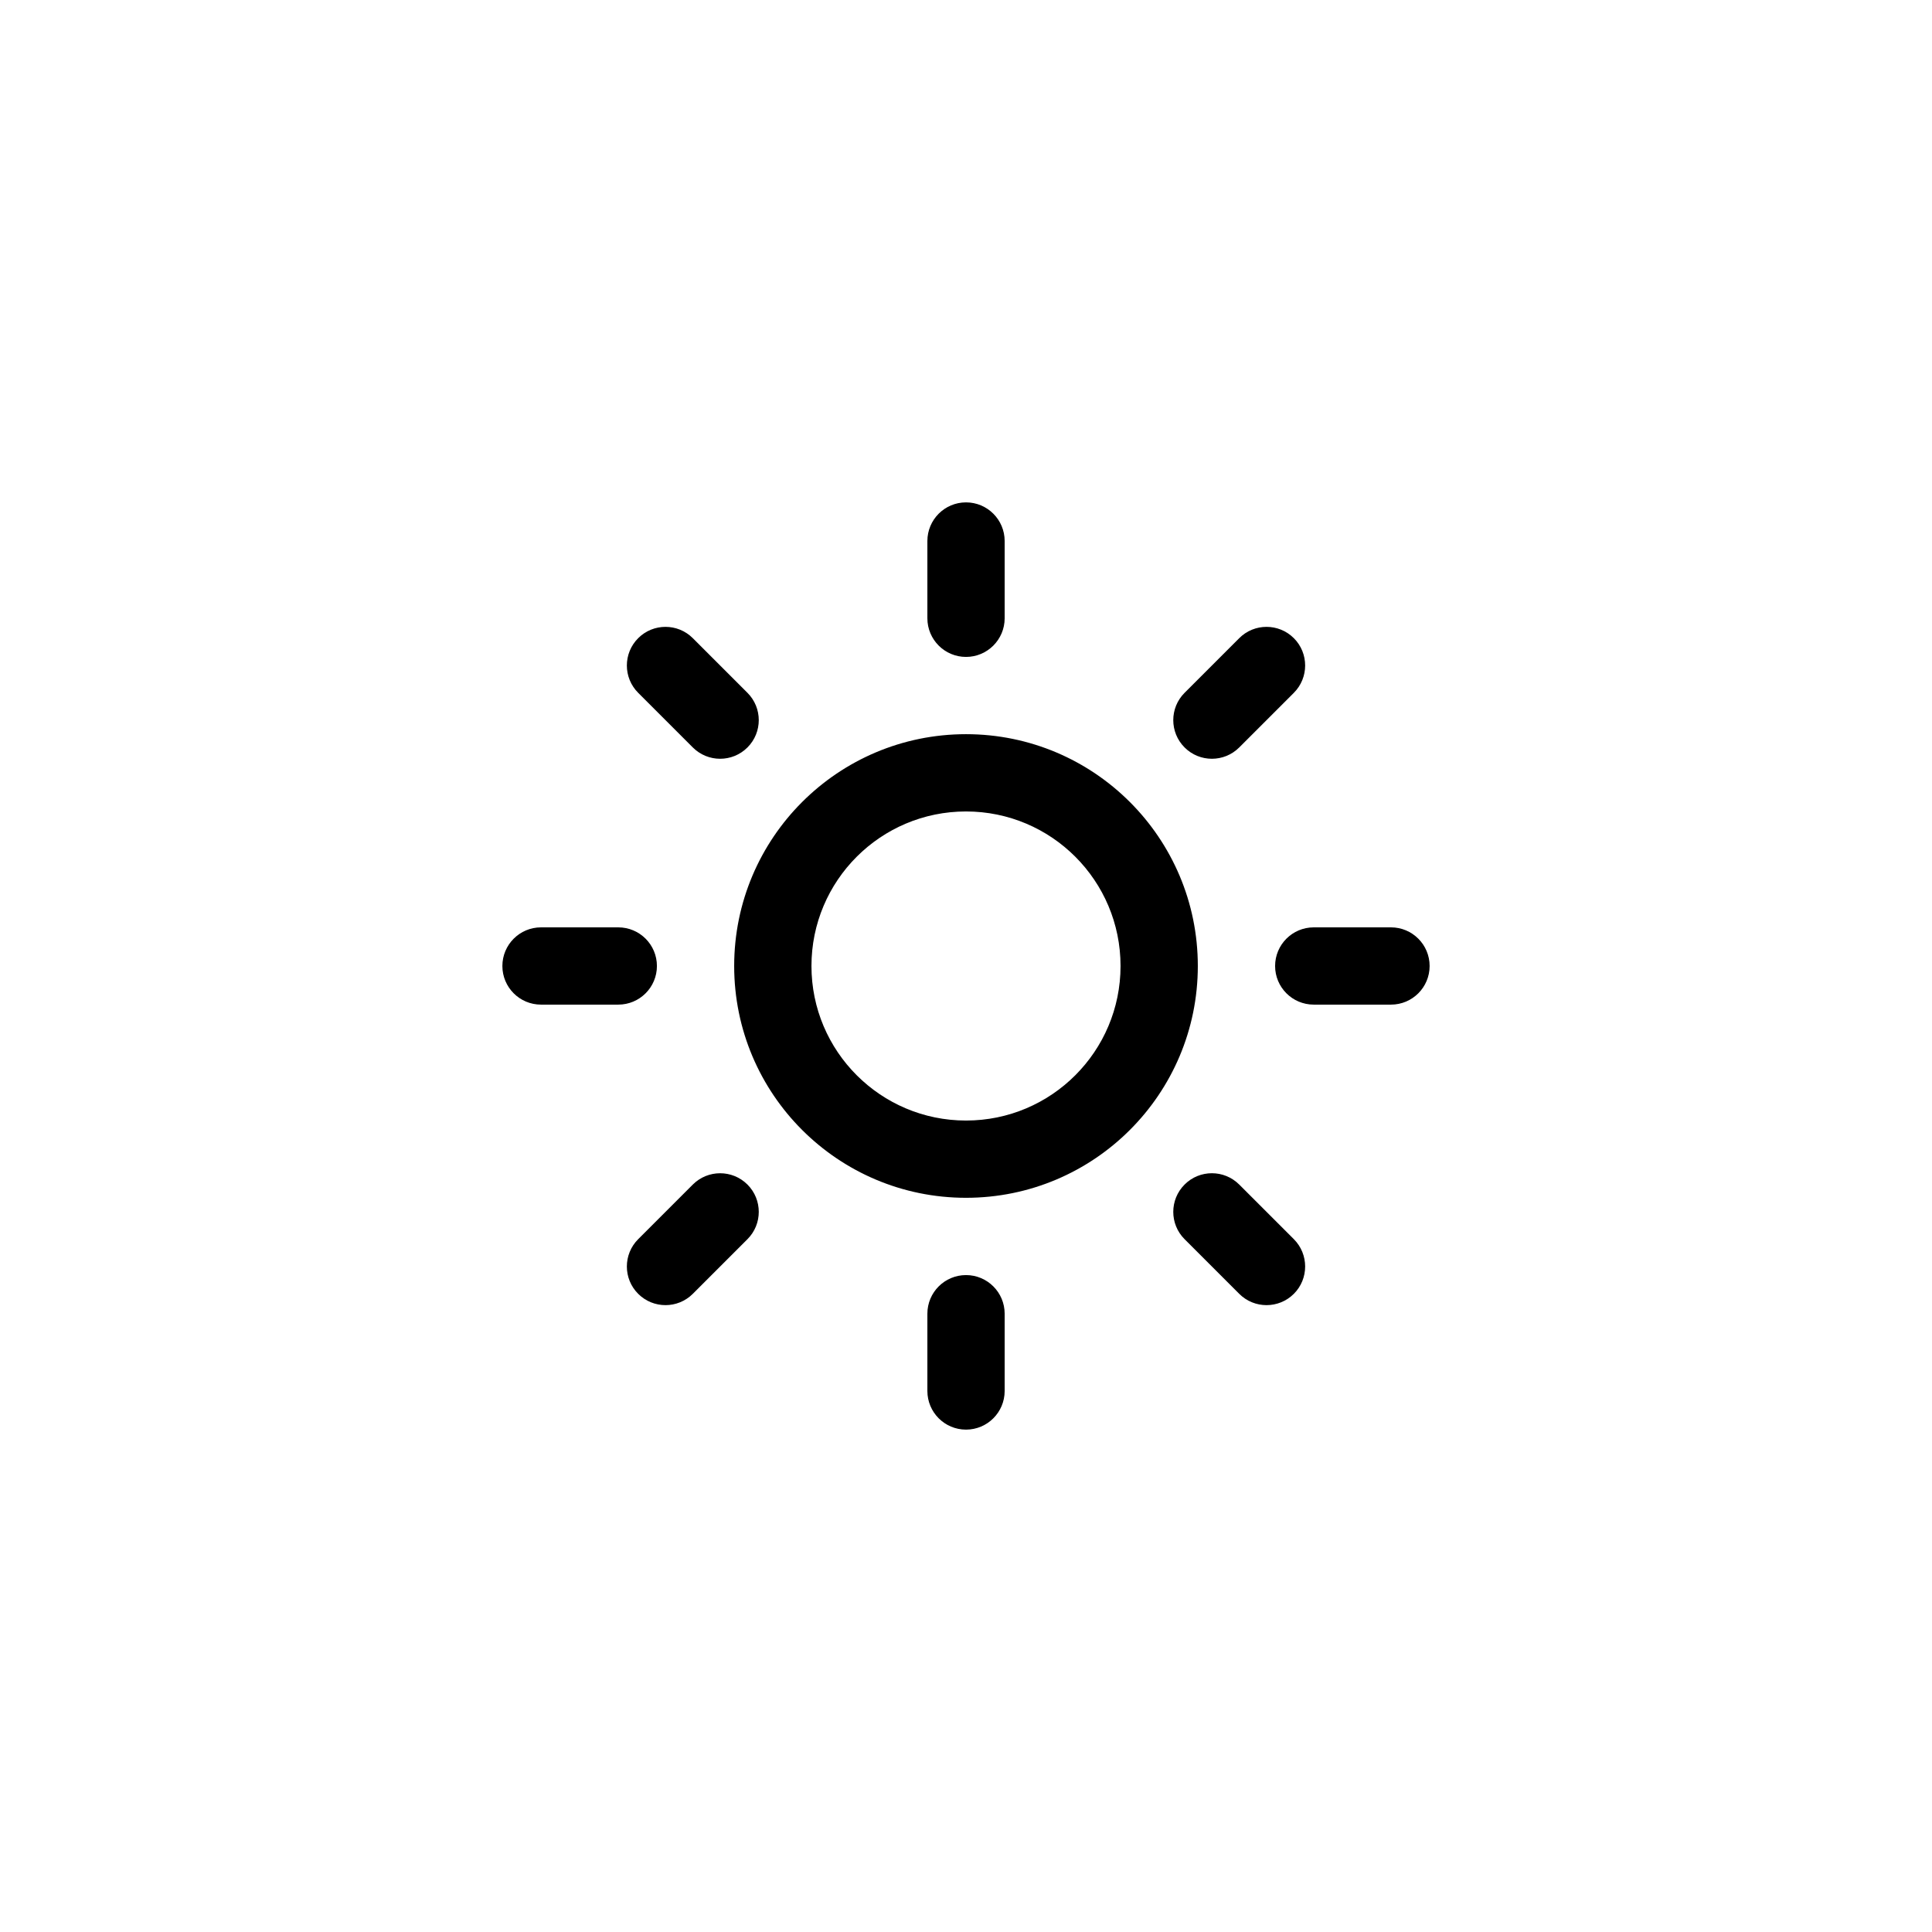
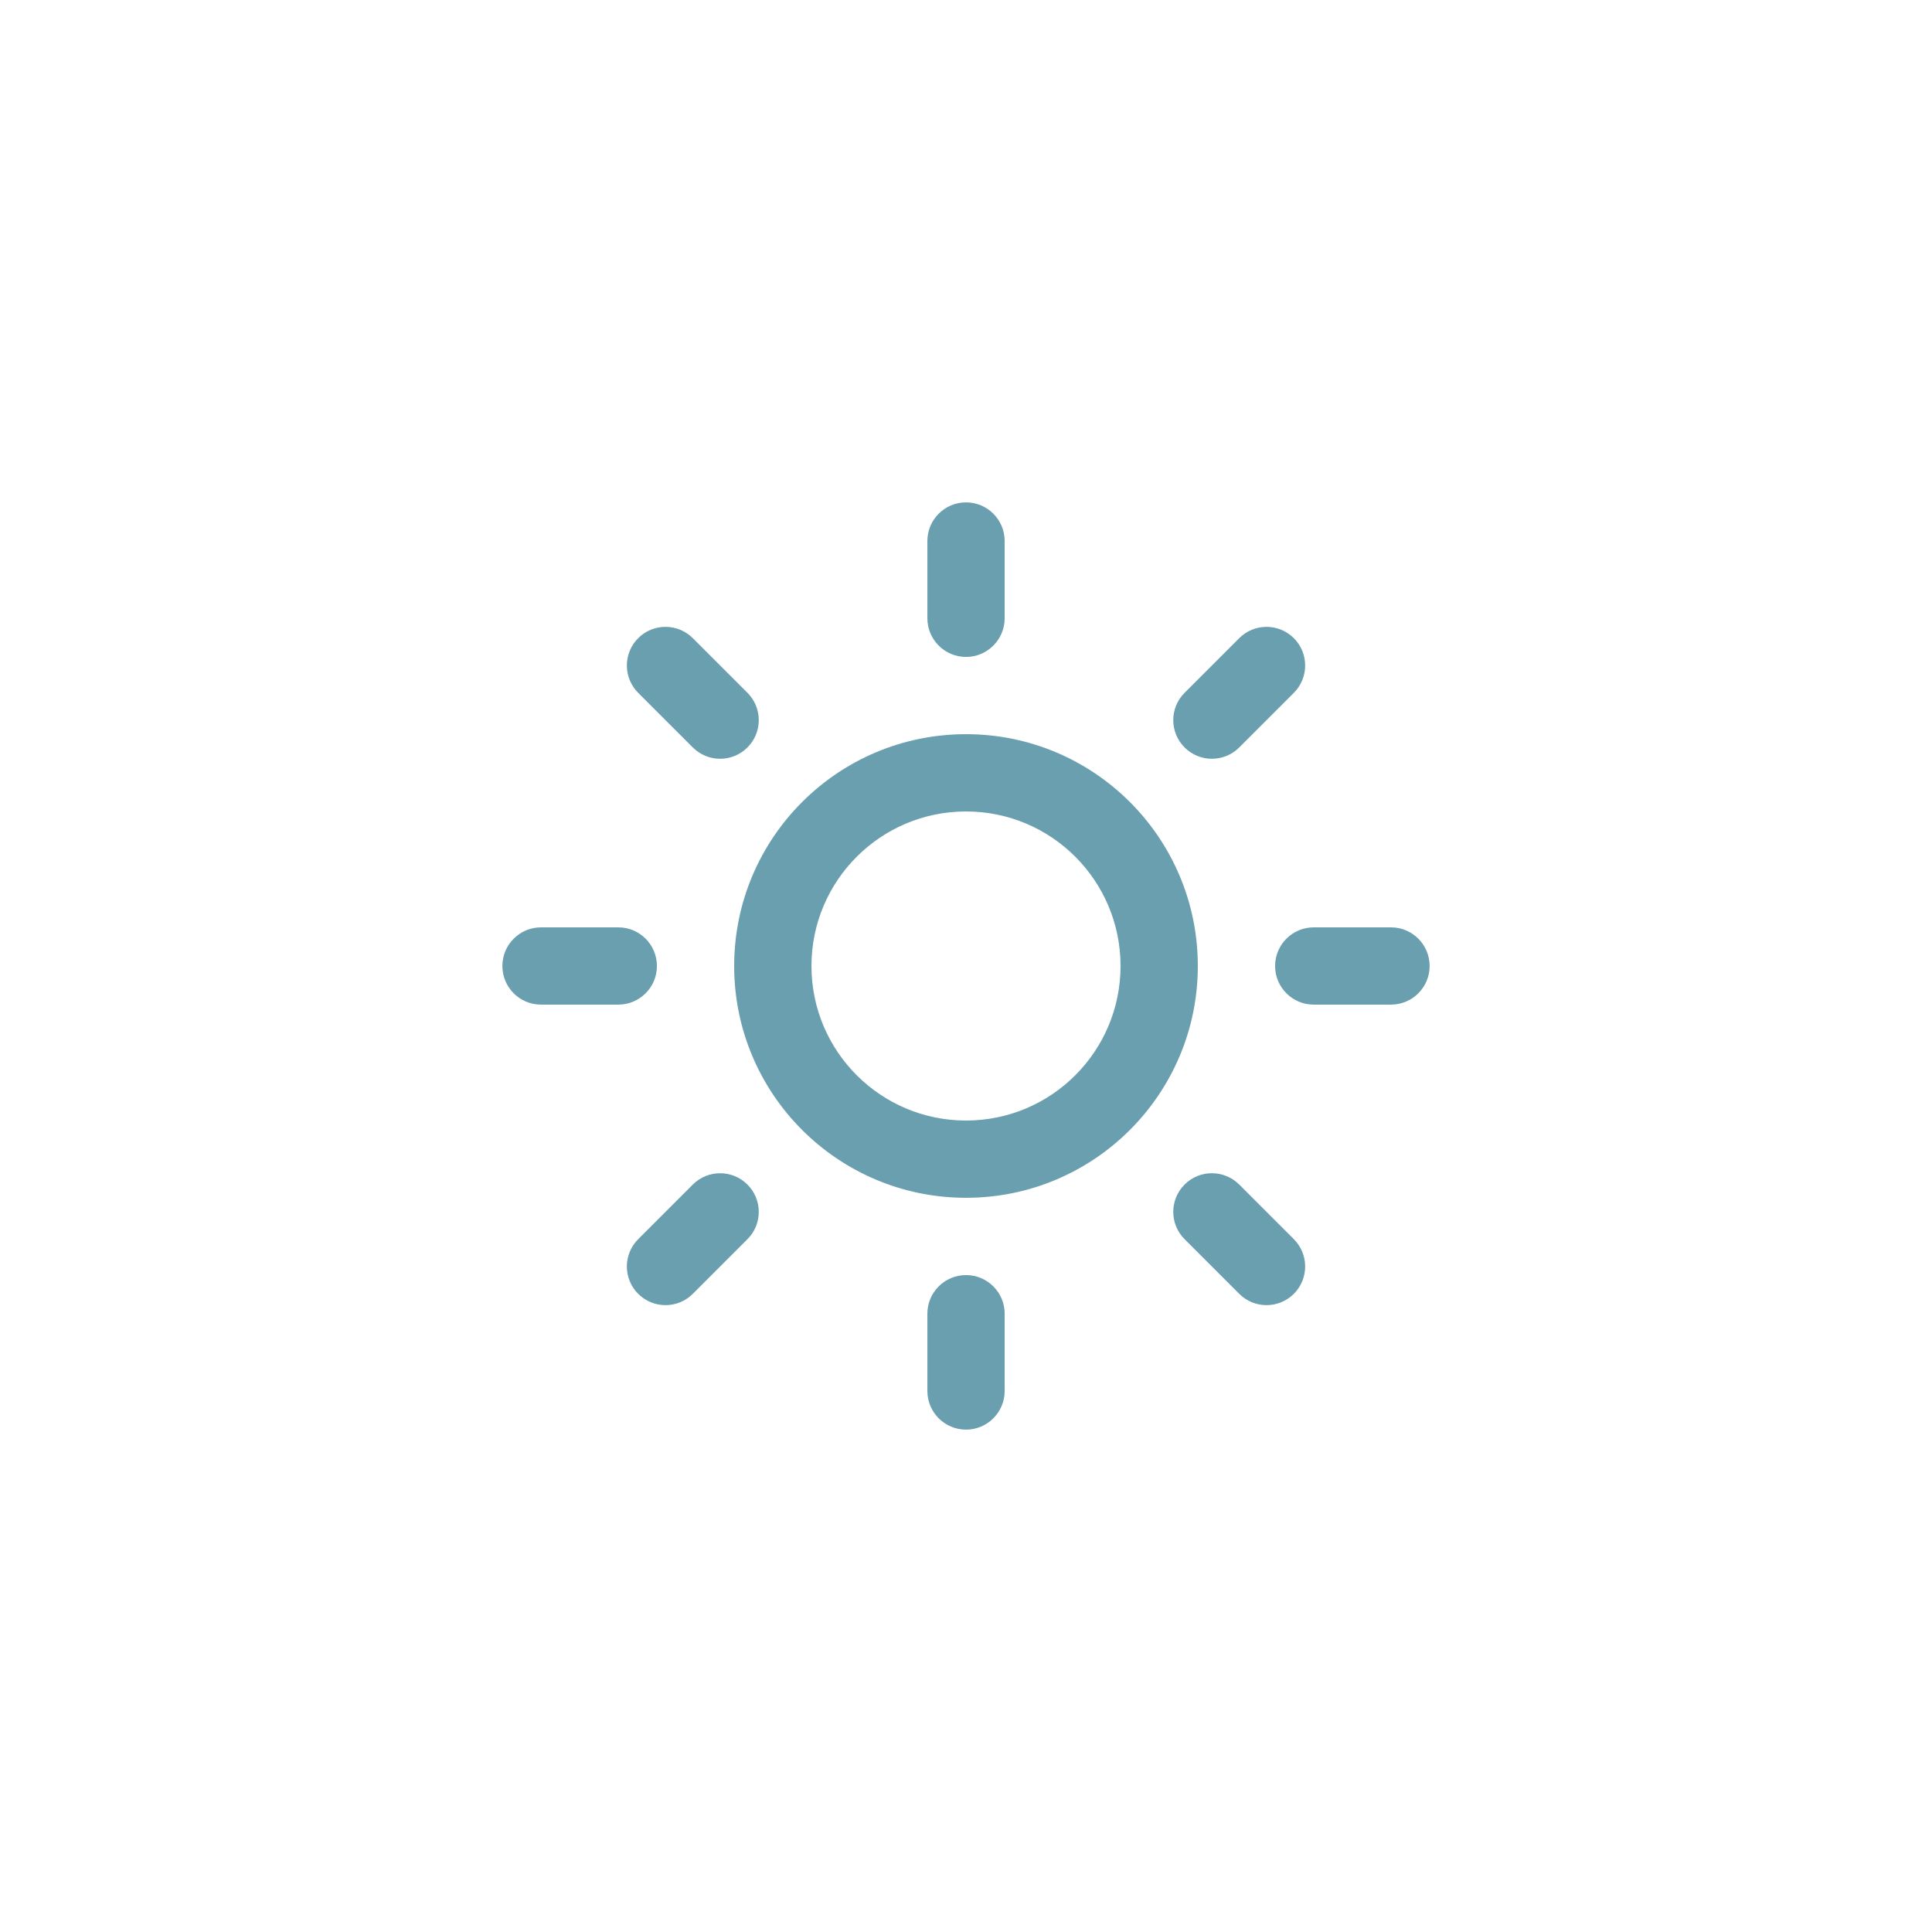
<svg xmlns="http://www.w3.org/2000/svg" viewBox="0 0 100 100" id="vector">
-   <path id="path" d="M 71.997 51.999 L 67.999 51.999 C 66.894 51.999 65.999 51.104 65.999 50 C 65.999 48.896 66.894 48 67.999 48 L 71.997 48 C 73.102 48 73.997 48.896 73.997 50 C 73.997 51.104 73.103 51.999 71.997 51.999 Z M 64.142 38.688 C 63.361 39.469 62.093 39.469 61.314 38.688 C 60.533 37.907 60.533 36.641 61.314 35.86 L 64.142 33.032 C 64.921 32.251 66.189 32.251 66.97 33.032 C 67.749 33.813 67.749 35.079 66.97 35.86 L 64.142 38.688 Z M 50.001 61.998 C 43.374 61.998 38.001 56.626 38.001 50 C 38.001 43.373 43.373 38.001 50.001 38.001 C 56.628 38.001 61.999 43.373 61.999 50 C 61.999 56.626 56.628 61.998 50.001 61.998 Z M 50.001 42.001 C 45.583 42.001 42.001 45.582 42.001 50 C 42.001 54.417 45.584 57.999 50.001 57.999 C 54.418 57.999 57.999 54.417 57.999 50 C 57.999 45.582 54.419 42.001 50.001 42.001 Z M 50.001 34.002 C 48.896 34.002 48.001 33.106 48.001 32.002 L 48.001 28.003 C 48.001 26.899 48.896 26.003 50.001 26.003 C 51.105 26.003 52.001 26.899 52.001 28.003 L 52.001 32.002 C 52.001 33.106 51.104 34.002 50.001 34.002 Z M 35.86 38.688 L 33.032 35.86 C 32.251 35.079 32.251 33.813 33.032 33.032 C 33.813 32.251 35.079 32.251 35.86 33.032 L 38.688 35.86 C 39.469 36.641 39.469 37.907 38.688 38.688 C 37.907 39.469 36.641 39.469 35.86 38.688 Z M 34.002 50 C 34.002 51.104 33.106 51.999 32.002 51.999 L 28.002 51.999 C 26.898 51.999 26.003 51.104 26.003 50 C 26.003 48.896 26.899 48 28.002 48 L 32.002 48 C 33.107 48 34.002 48.896 34.002 50 Z M 35.86 61.312 C 36.641 60.532 37.907 60.532 38.688 61.312 C 39.469 62.093 39.469 63.36 38.688 64.14 L 35.86 66.968 C 35.079 67.749 33.813 67.749 33.032 66.968 C 32.251 66.188 32.251 64.921 33.032 64.14 L 35.86 61.312 Z M 50.001 65.998 C 51.105 65.998 52.001 66.893 52.001 67.997 L 52.001 71.997 C 52.001 73.101 51.105 73.997 50.001 73.997 C 48.896 73.997 48.001 73.101 48.001 71.997 L 48.001 67.997 C 48.001 66.893 48.896 65.998 50.001 65.998 Z M 64.142 61.312 L 66.97 64.14 C 67.749 64.921 67.749 66.188 66.97 66.968 C 66.189 67.749 64.921 67.749 64.142 66.968 L 61.314 64.14 C 60.533 63.36 60.533 62.093 61.314 61.312 C 62.093 60.531 63.36 60.531 64.142 61.312 Z" fill="#000000" fill-rule="evenodd" />
+   <path id="path" d="M 71.997 51.999 L 67.999 51.999 C 66.894 51.999 65.999 51.104 65.999 50 C 65.999 48.896 66.894 48 67.999 48 L 71.997 48 C 73.102 48 73.997 48.896 73.997 50 C 73.997 51.104 73.103 51.999 71.997 51.999 Z M 64.142 38.688 C 63.361 39.469 62.093 39.469 61.314 38.688 C 60.533 37.907 60.533 36.641 61.314 35.86 L 64.142 33.032 C 64.921 32.251 66.189 32.251 66.97 33.032 C 67.749 33.813 67.749 35.079 66.97 35.86 L 64.142 38.688 Z M 50.001 61.998 C 43.374 61.998 38.001 56.626 38.001 50 C 38.001 43.373 43.373 38.001 50.001 38.001 C 56.628 38.001 61.999 43.373 61.999 50 C 61.999 56.626 56.628 61.998 50.001 61.998 Z M 50.001 42.001 C 45.583 42.001 42.001 45.582 42.001 50 C 42.001 54.417 45.584 57.999 50.001 57.999 C 54.418 57.999 57.999 54.417 57.999 50 C 57.999 45.582 54.419 42.001 50.001 42.001 Z M 50.001 34.002 C 48.896 34.002 48.001 33.106 48.001 32.002 L 48.001 28.003 C 48.001 26.899 48.896 26.003 50.001 26.003 C 51.105 26.003 52.001 26.899 52.001 28.003 L 52.001 32.002 C 52.001 33.106 51.104 34.002 50.001 34.002 Z M 35.86 38.688 L 33.032 35.86 C 32.251 35.079 32.251 33.813 33.032 33.032 C 33.813 32.251 35.079 32.251 35.86 33.032 L 38.688 35.86 C 39.469 36.641 39.469 37.907 38.688 38.688 C 37.907 39.469 36.641 39.469 35.86 38.688 Z M 34.002 50 C 34.002 51.104 33.106 51.999 32.002 51.999 L 28.002 51.999 C 26.898 51.999 26.003 51.104 26.003 50 C 26.003 48.896 26.899 48 28.002 48 L 32.002 48 C 33.107 48 34.002 48.896 34.002 50 Z M 35.86 61.312 C 36.641 60.532 37.907 60.532 38.688 61.312 C 39.469 62.093 39.469 63.36 38.688 64.14 L 35.86 66.968 C 35.079 67.749 33.813 67.749 33.032 66.968 C 32.251 66.188 32.251 64.921 33.032 64.14 L 35.86 61.312 Z M 50.001 65.998 C 51.105 65.998 52.001 66.893 52.001 67.997 L 52.001 71.997 C 52.001 73.101 51.105 73.997 50.001 73.997 C 48.896 73.997 48.001 73.101 48.001 71.997 L 48.001 67.997 C 48.001 66.893 48.896 65.998 50.001 65.998 Z M 64.142 61.312 L 66.97 64.14 C 67.749 64.921 67.749 66.188 66.97 66.968 C 66.189 67.749 64.921 67.749 64.142 66.968 L 61.314 64.14 C 60.533 63.36 60.533 62.093 61.314 61.312 C 62.093 60.531 63.36 60.531 64.142 61.312 Z" fill="#699faf" fill-rule="evenodd" />
</svg>
